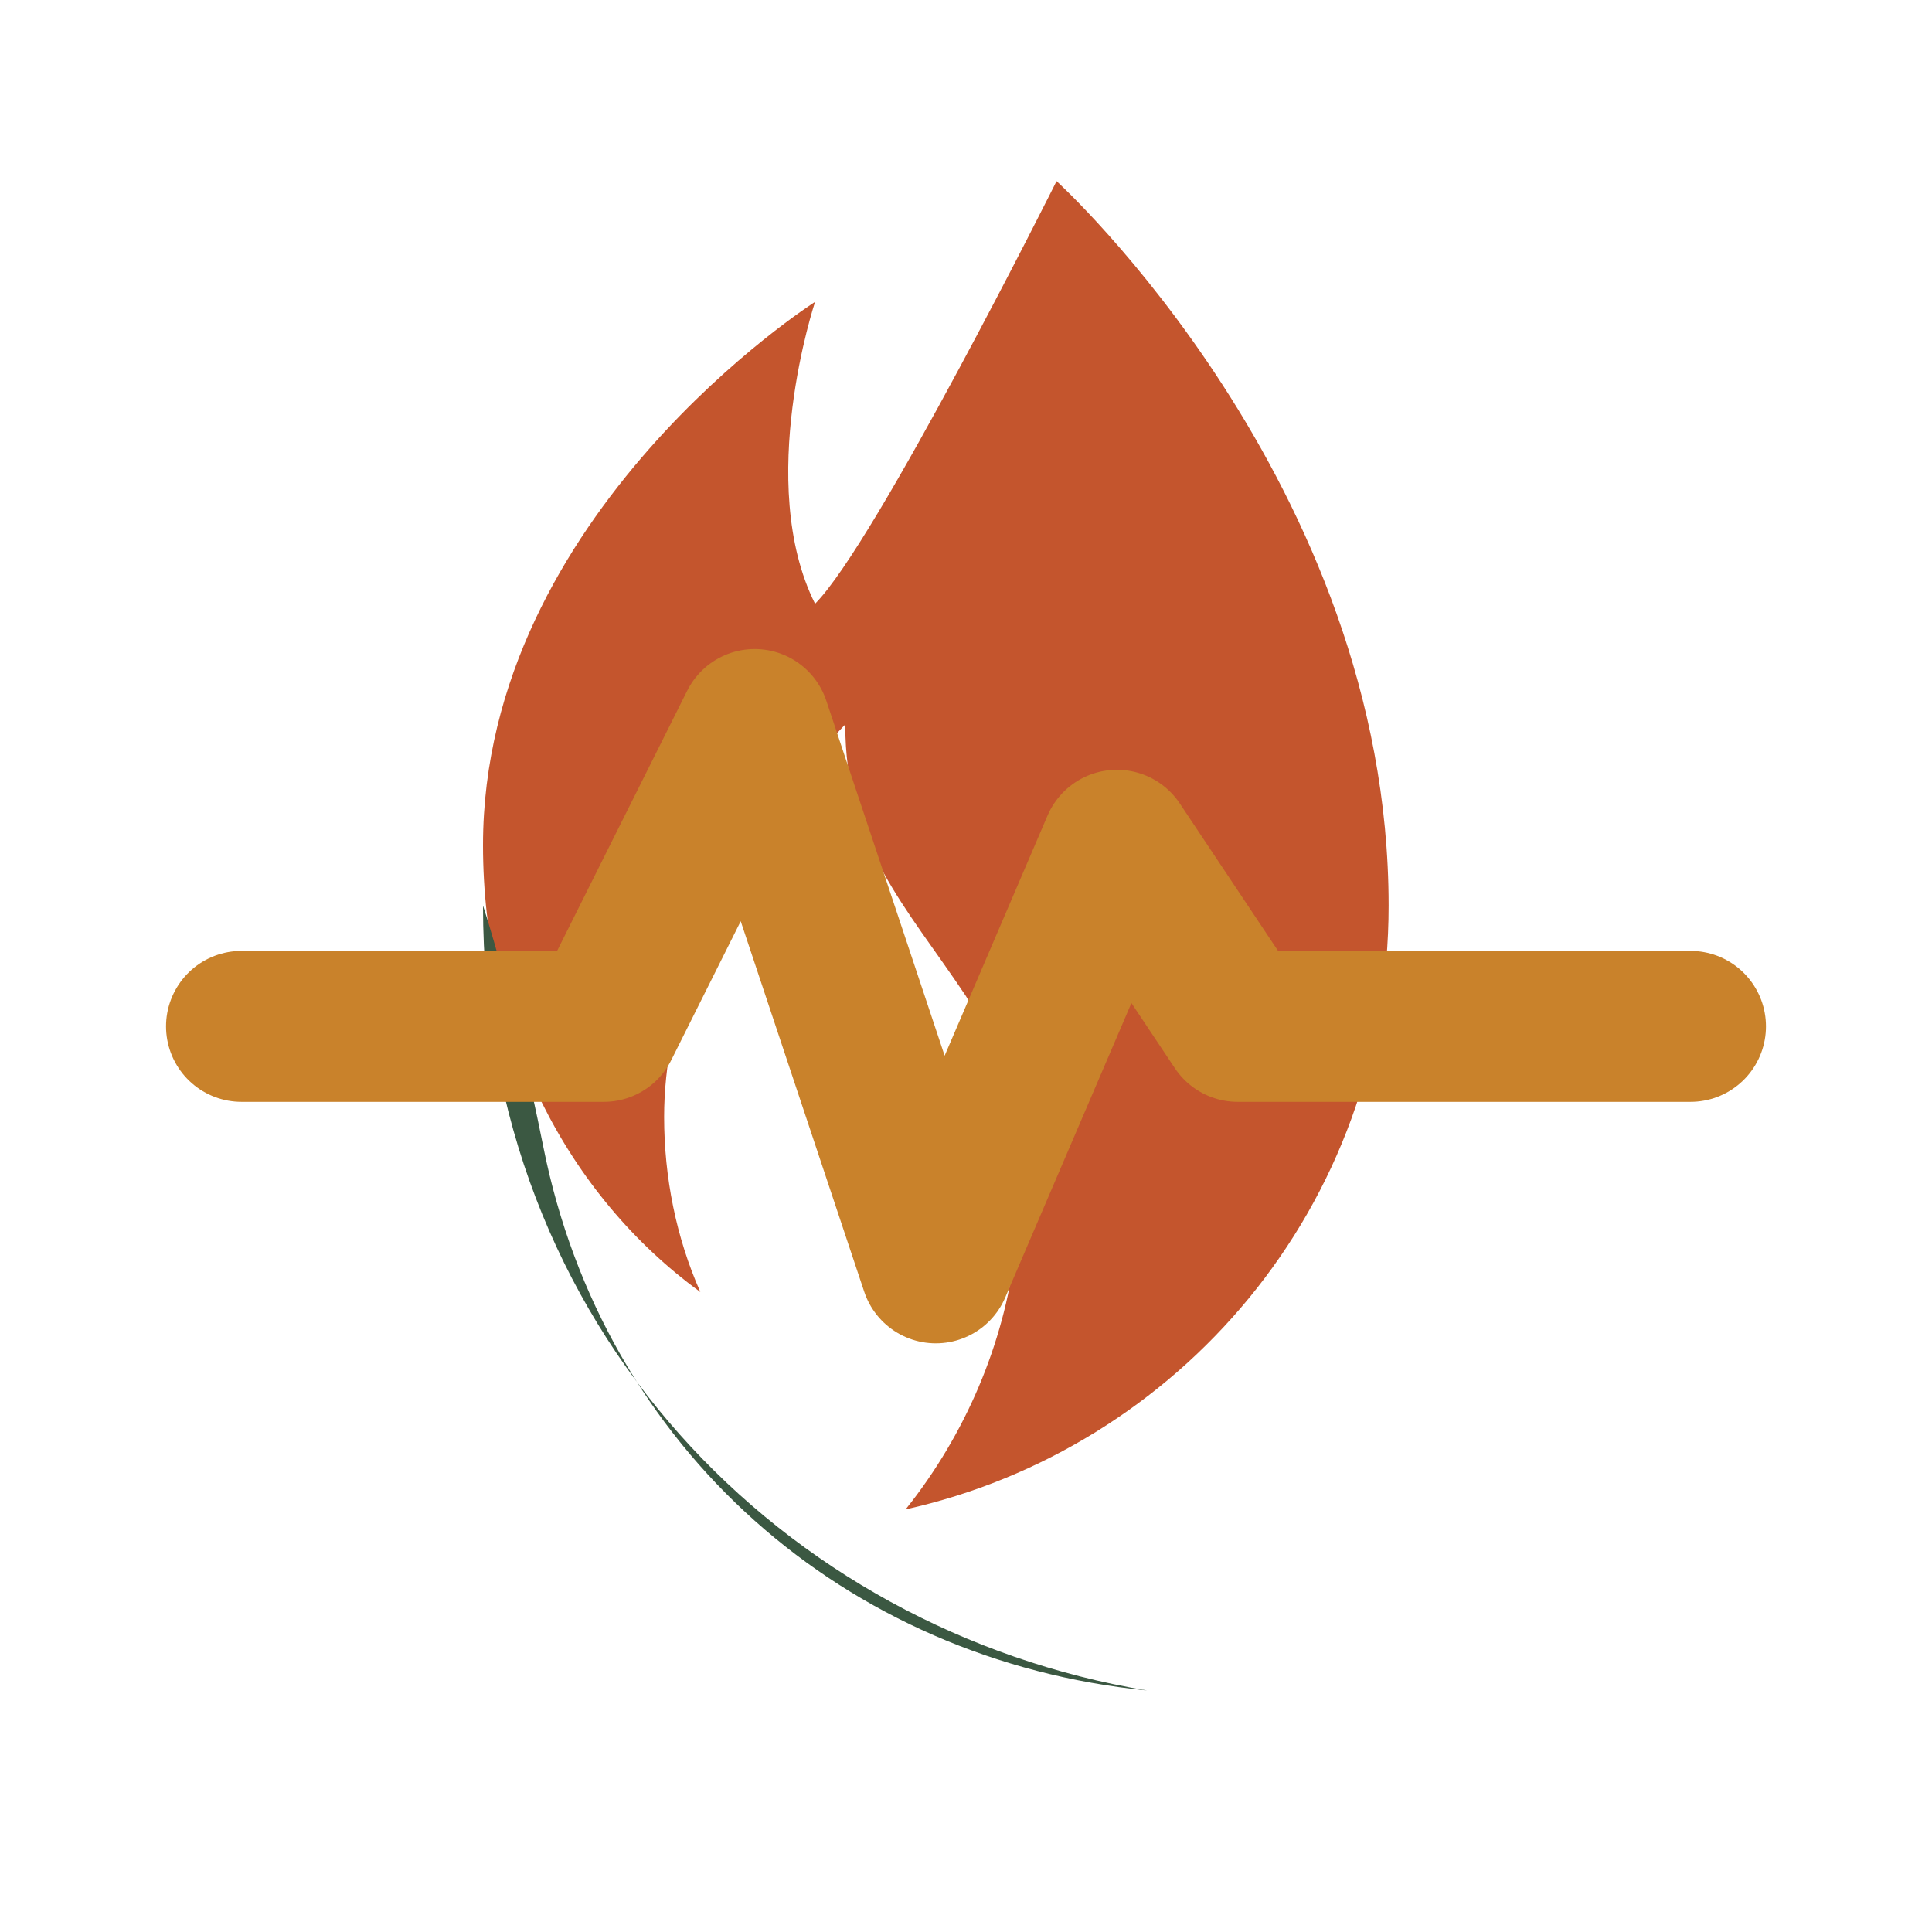
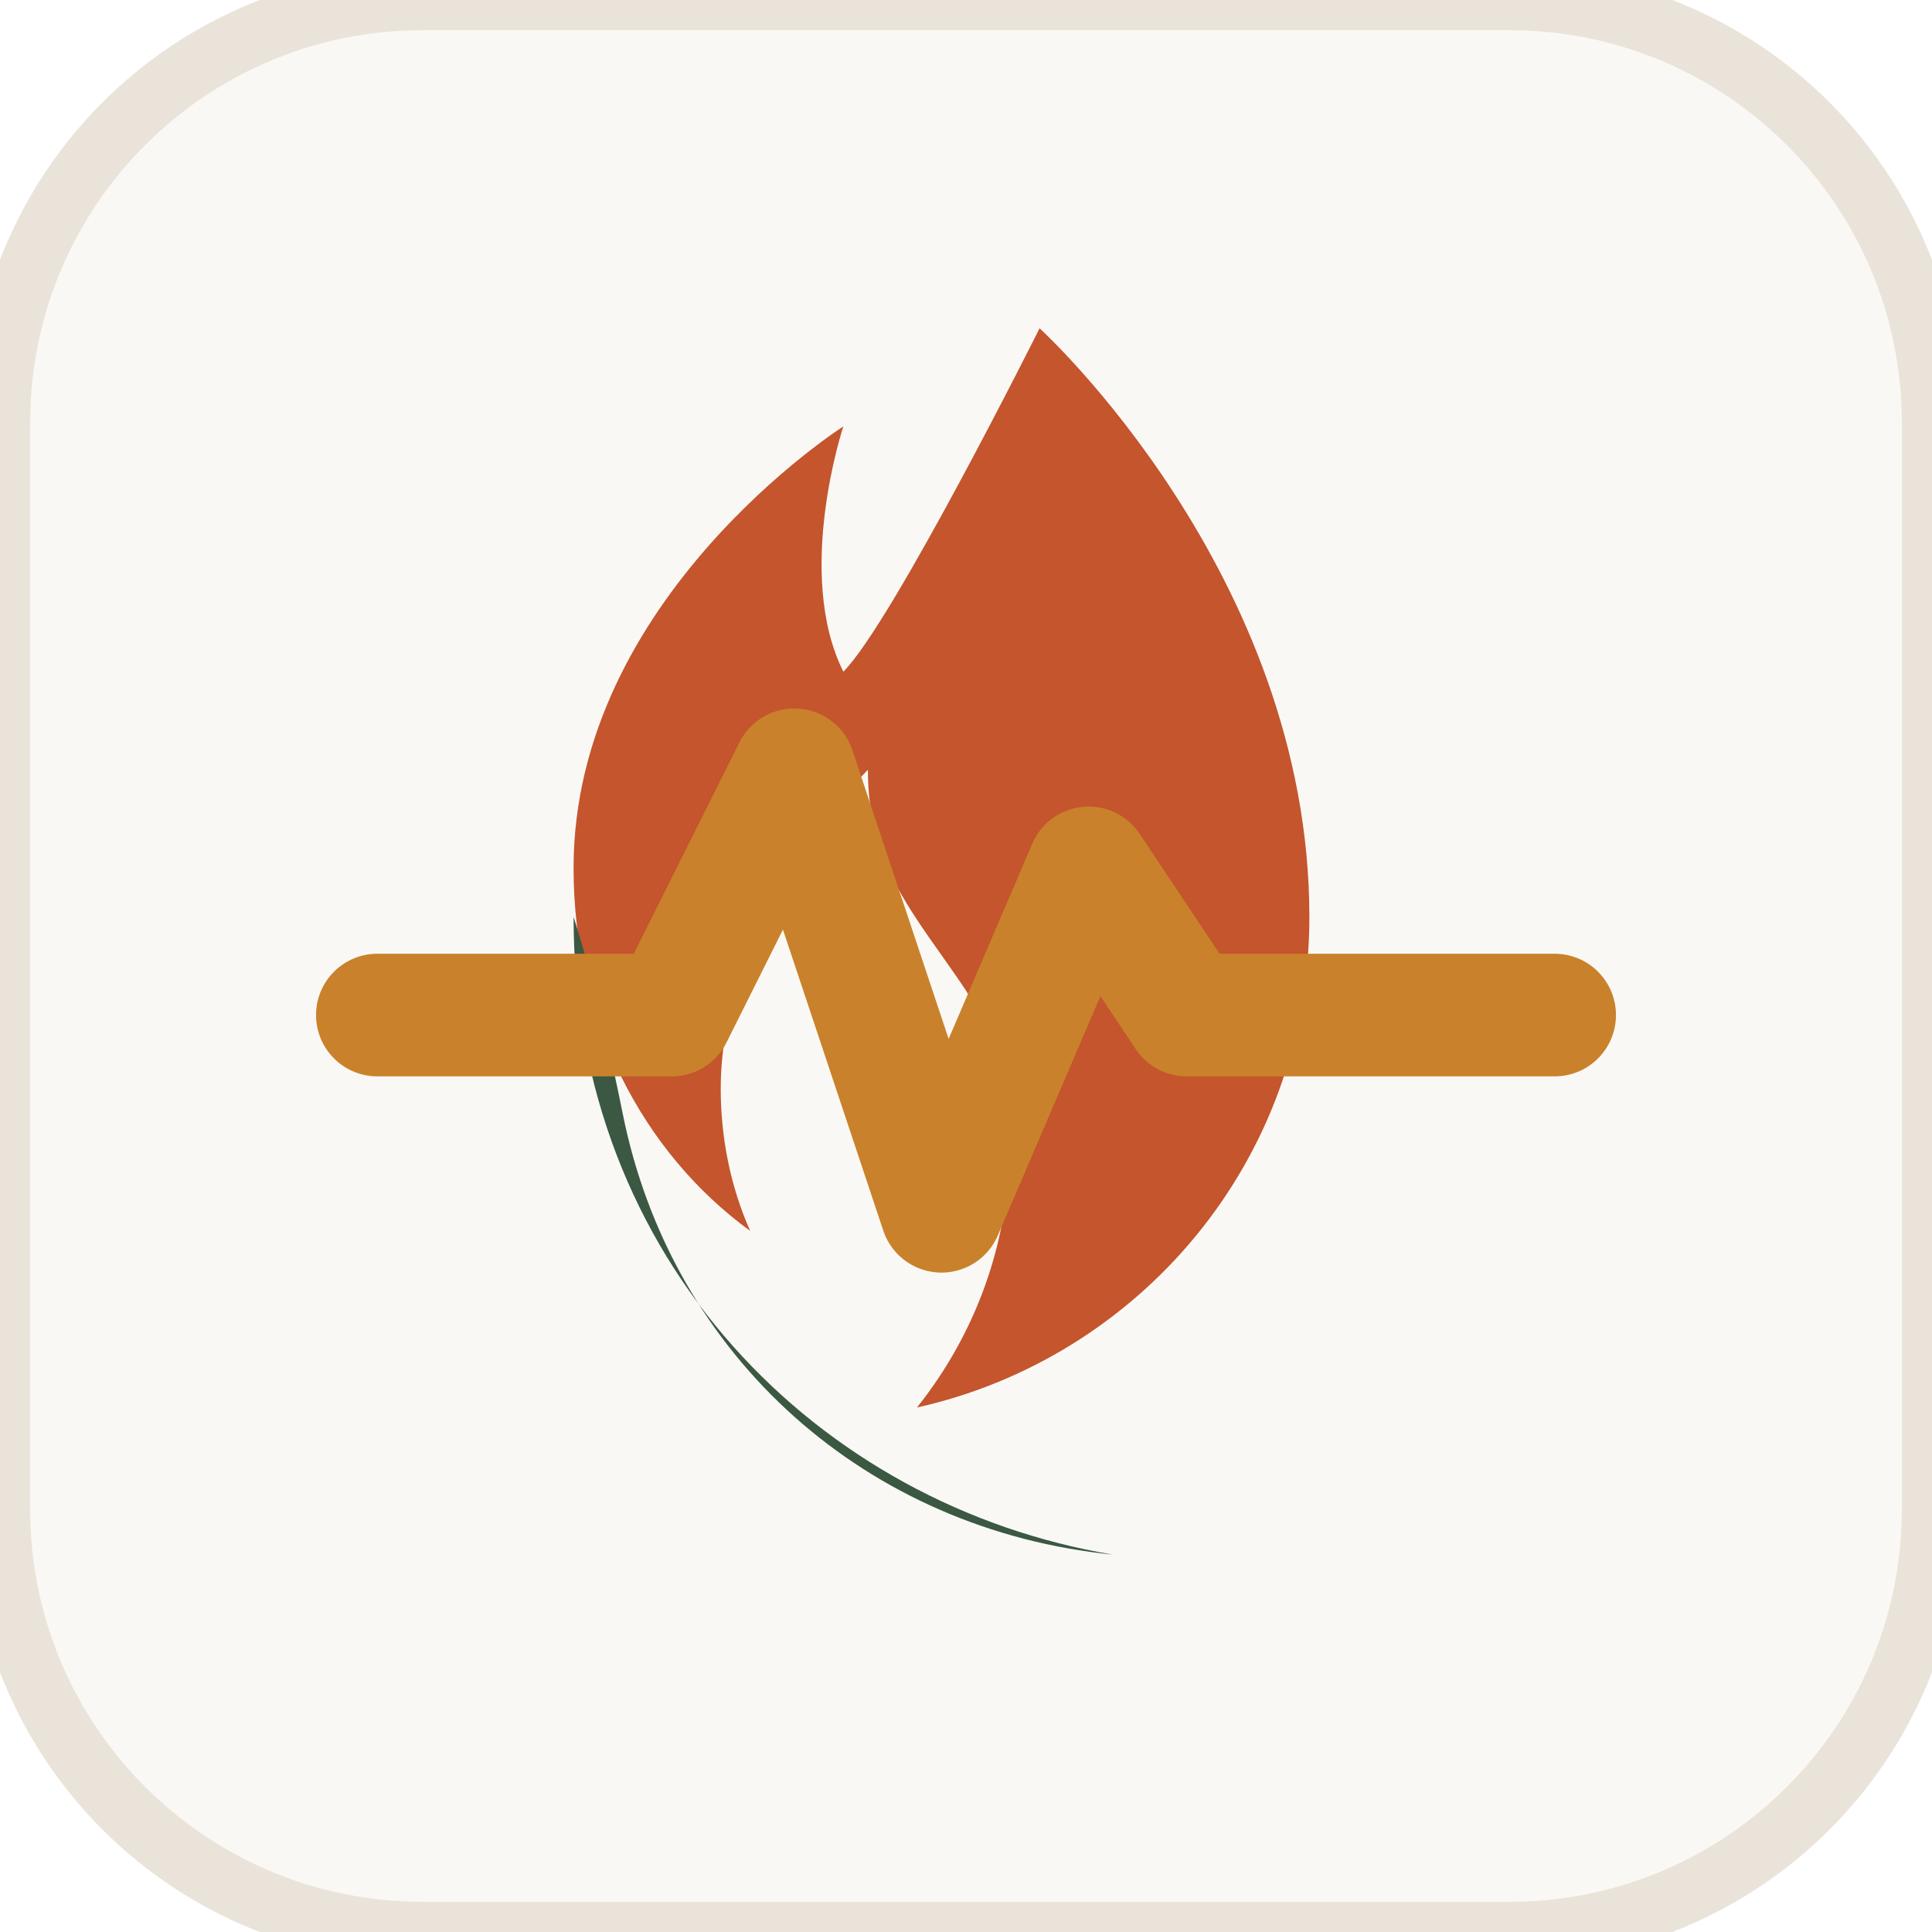
- <svg xmlns="http://www.w3.org/2000/svg" width="32" height="32" viewBox="0 0 32 32" fill="none">
-   <path d="M17.5 3C17.5 3 23 8 23 15C23 20 19.5 24 15 25C17 22.5 17.5 19 16 16.5C15 15 14 14 14 12C14 12 11 15 11 18.5C11 19.5 11.2 20.5 11.6 21.4C9.4 19.8 8 17.1 8 14C8 8.5 13.5 5 13.5 5C13.5 5 12.5 8 13.5 10C14.5 9 17.5 3 17.5 3Z" fill="#C4552D" />
-   <path d="M8 15C8 22 13 27 19 28C14 27.5 10 24 9 19C8.5 16.5 8 15 8 15Z" fill="#3B5842" />
-   <path d="M4 17H10L12.5 12L15.5 21L18.5 14L20.5 17H28" stroke="#C9822B" stroke-width="2.5" stroke-linecap="round" stroke-linejoin="round" />
+ <svg xmlns="http://www.w3.org/2000/svg" width="512" height="512" viewBox="0 0 512 512" fill="none">
+   <rect width="512" height="512" rx="112" fill="#FAF8F5" />
+   <rect width="512" height="512" rx="112" stroke="#EAE3D9" stroke-width="16" />
+   <g transform="translate(48, 48) scale(13)">
+     <path d="M17.5 3C17.5 3 23 8 23 15C23 20 19.5 24 15 25C17 22.5 17.5 19 16 16.5C15 15 14 14 14 12C14 12 11 15 11 18.5C11 19.5 11.2 20.5 11.6 21.4C9.4 19.8 8 17.1 8 14C8 8.5 13.5 5 13.5 5C13.5 5 12.5 8 13.5 10C14.5 9 17.5 3 17.5 3Z" fill="#C4552D" />
+     <path d="M8 15C8 22 13 27 19 28C14 27.5 10 24 9 19C8.5 16.5 8 15 8 15Z" fill="#3B5842" />
+     <path d="M4 17H10L12.5 12L15.5 21L18.5 14L20.5 17H28" stroke="#C9822B" stroke-width="2.5" stroke-linecap="round" stroke-linejoin="round" />
+   </g>
</svg>
